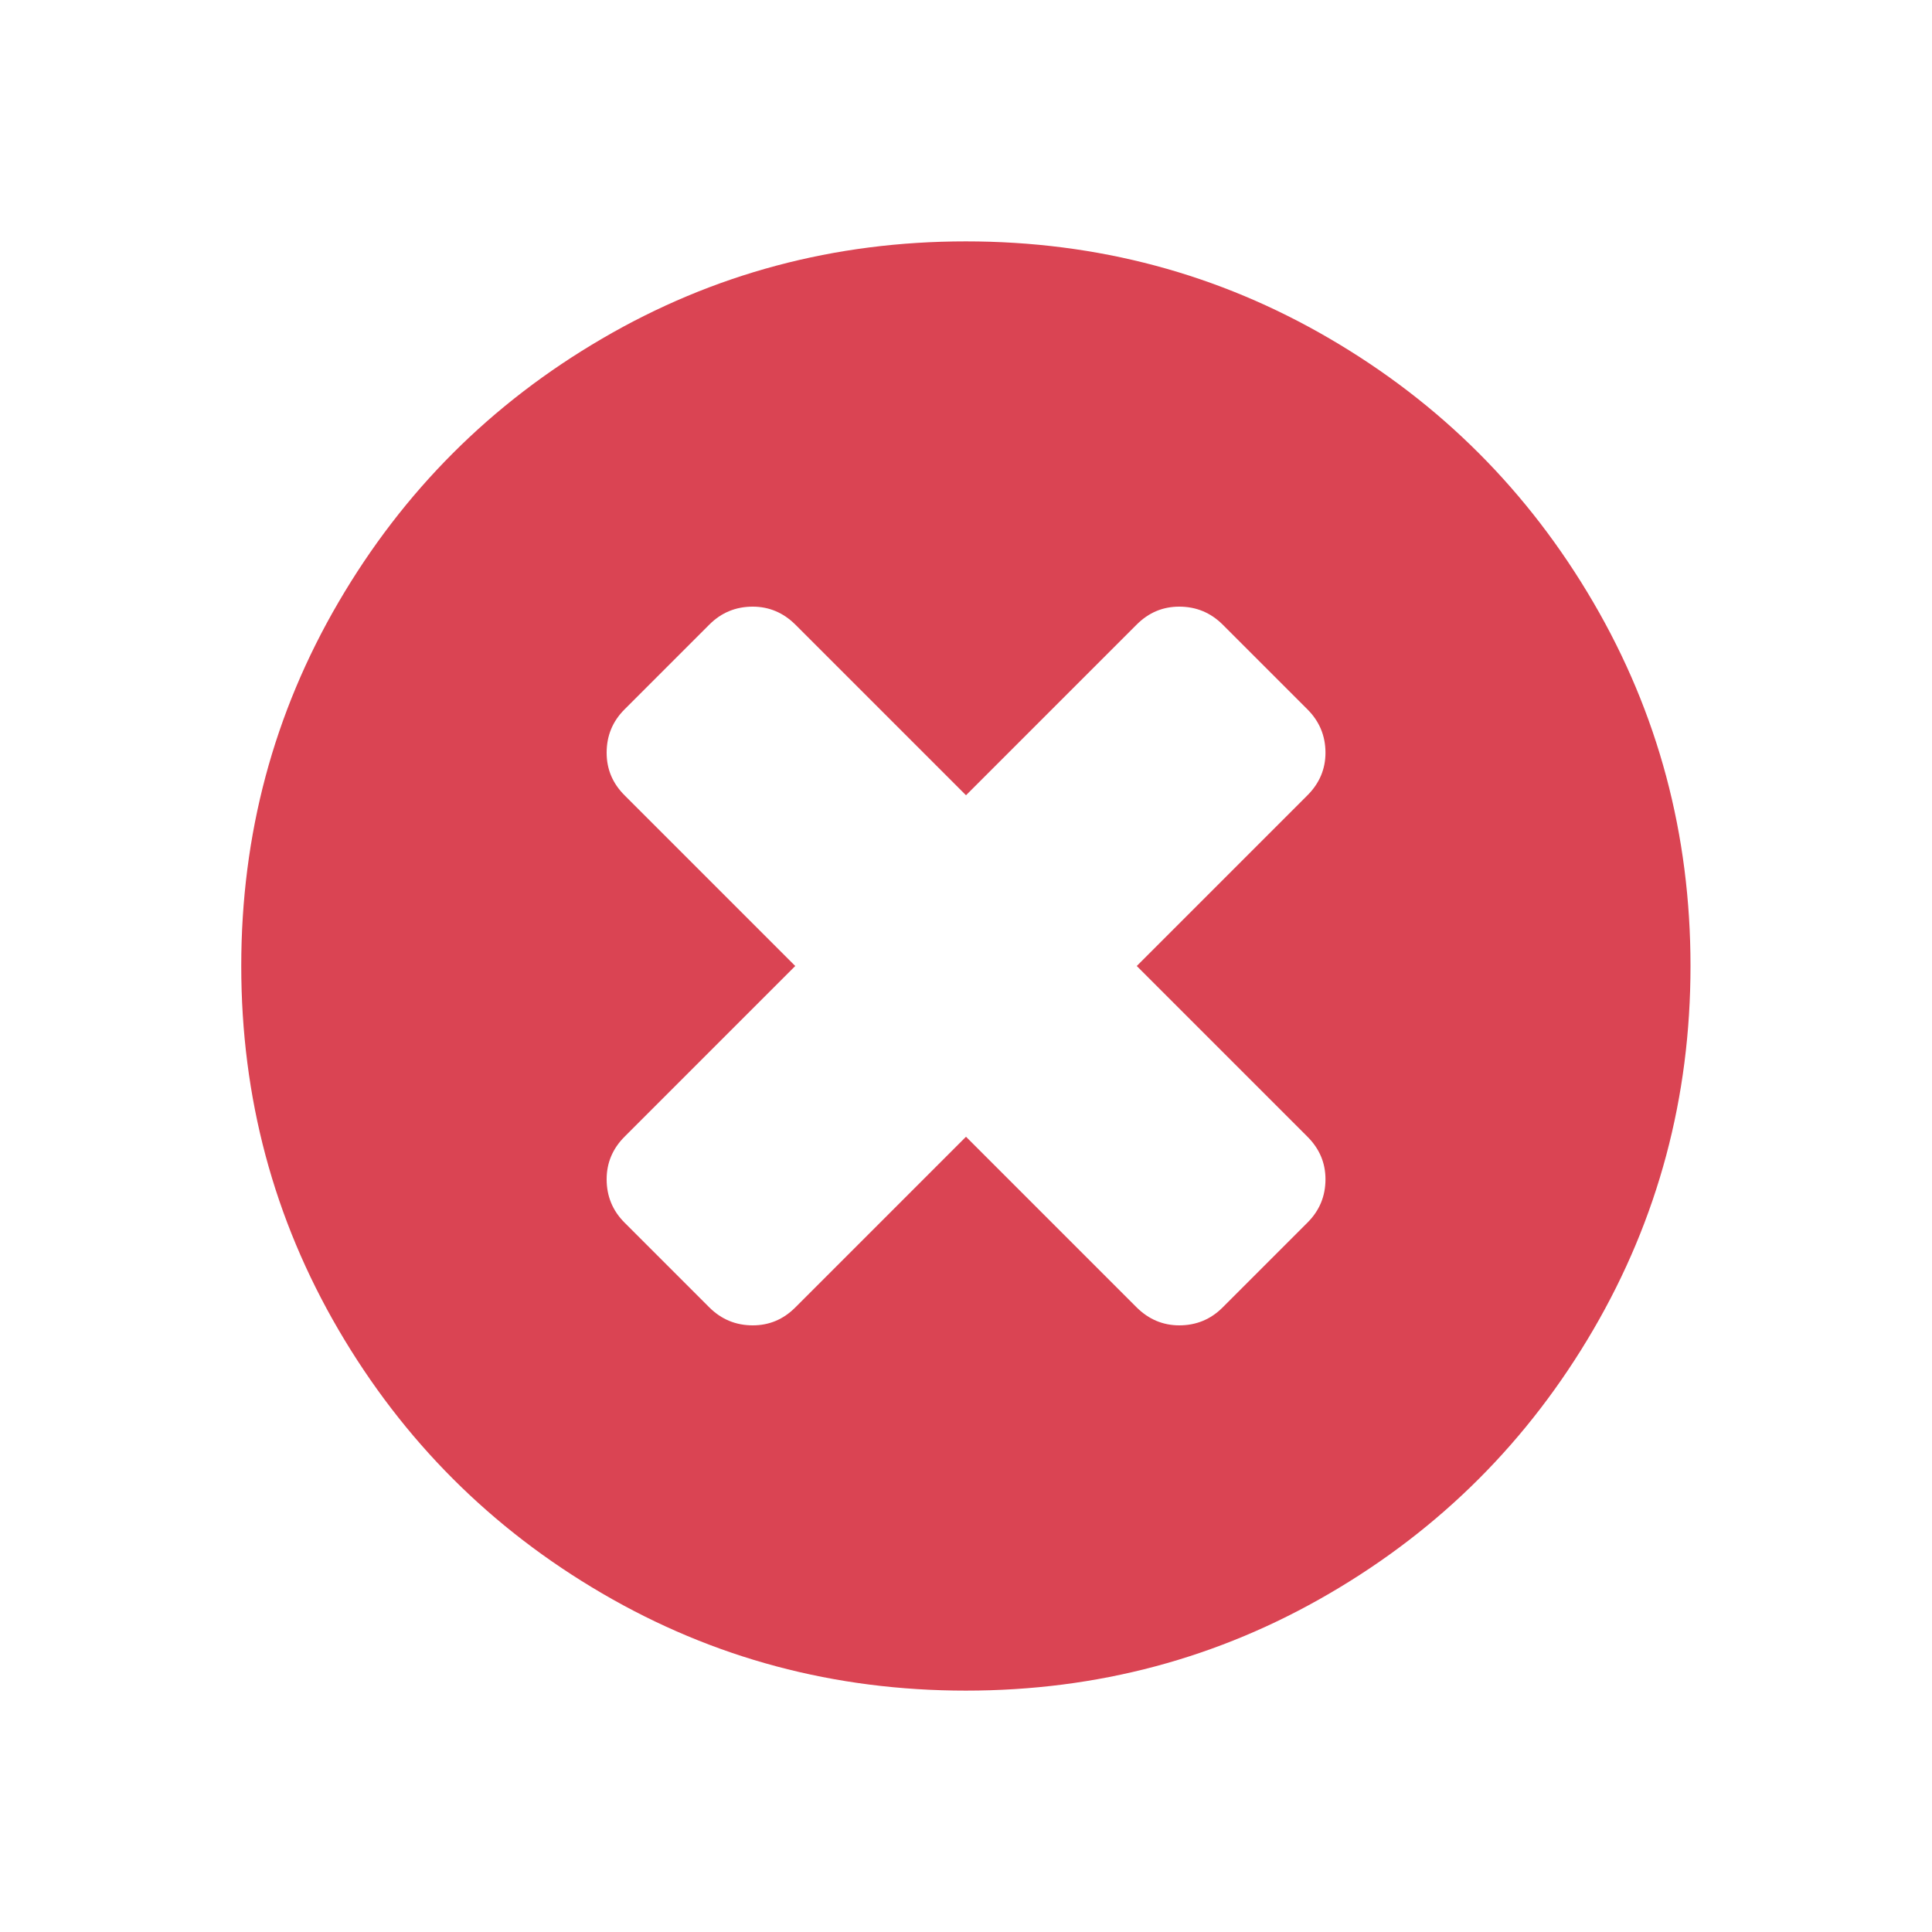
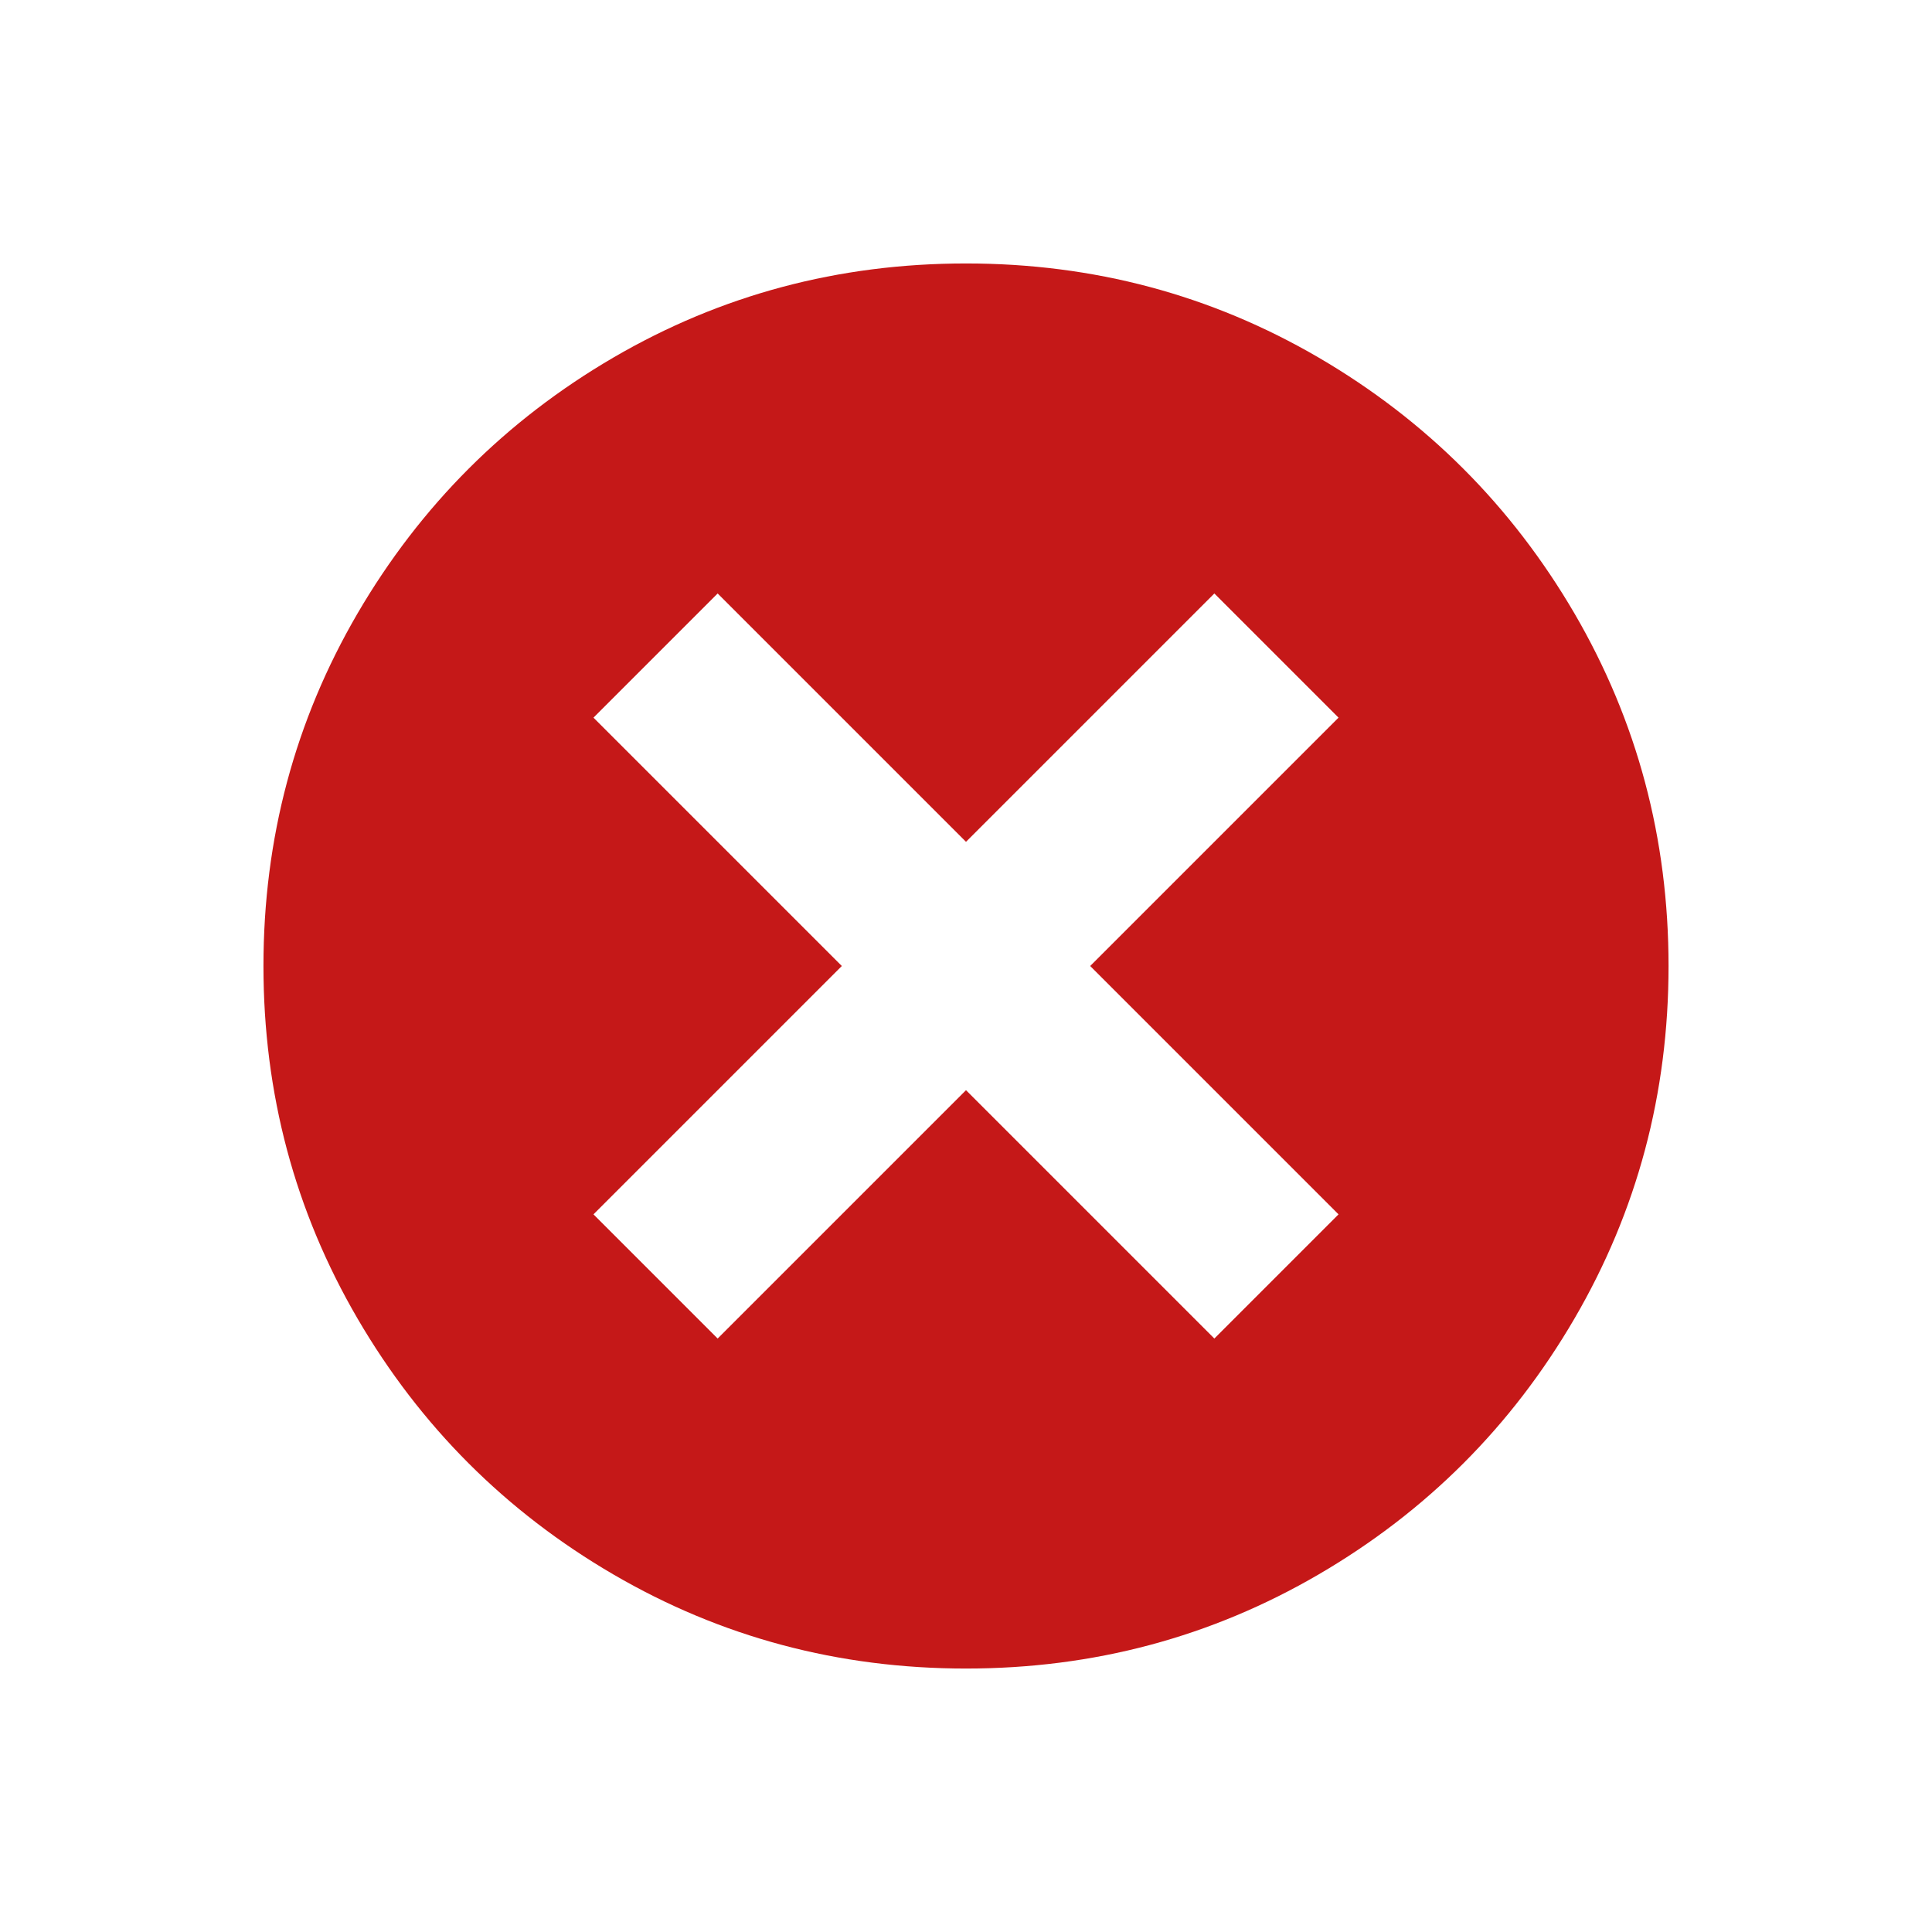
- <svg xmlns="http://www.w3.org/2000/svg" viewBox="0 0 16 16">
-   <path d="m13.195 4.988c-.537-.919-1.264-1.647-2.184-2.184-.919-.537-1.923-.805-3.012-.805-1.089 0-2.093.268-3.012.805-.919.536-1.647 1.264-2.184 2.184-.537.919-.805 1.923-.805 3.012 0 1.089.268 2.092.805 3.012.537.919 1.264 1.647 2.184 2.184.919.537 1.923.805 3.012.805s2.093-.268 3.012-.805c.919-.536 1.647-1.264 2.184-2.184.536-.919.805-1.923.805-3.012 0-1.089-.268-2.093-.805-3.012zm-2.367 4.426c.099.099.149.216.149.352 0 .141-.05.26-.149.359l-.703.703c-.099.099-.219.148-.359.148-.135 0-.253-.05-.352-.148l-1.414-1.414-1.414 1.414c-.099.099-.216.148-.352.148-.141 0-.26-.05-.359-.148l-.703-.703c-.099-.099-.148-.219-.148-.359 0-.135.049-.253.148-.352l1.414-1.414-1.414-1.414c-.099-.099-.148-.216-.148-.352 0-.141.049-.26.148-.359l.703-.703c.099-.099.219-.148.359-.148.135 0 .253.05.352.148l1.414 1.414 1.414-1.414c.099-.099.216-.148.352-.148.141 0 .26.05.359.148l.703.703c.099.099.149.219.149.359 0 .135-.05.253-.149.352l-1.414 1.414z" fill="#da4453" />
+ <svg xmlns="http://www.w3.org/2000/svg" id="svg6" version="1.1" viewBox="0 0 22 22">
+   <defs id="defs3051">
+     <style id="current-color-scheme" type="text/css">.ColorScheme-Text {
+         color:#4d4d4d;
+       }</style>
+   </defs>
+   <path id="path833" d="M 11,3 C 9.549,3 8.21,3.357 6.984,4.072 5.759,4.787 4.788,5.759 4.072,6.984 3.357,8.21 3,9.549 3,11 c 0,1.451 0.357,2.79 1.072,4.016 0.715,1.225 1.686,2.197 2.912,2.912 C 8.21,18.643 9.549,19 11,19 c 1.451,0 2.79,-0.357 4.016,-1.072 1.226,-0.715 2.197,-1.686 2.912,-2.912 C 18.643,13.79 19,12.451 19,11 19,9.549 18.643,8.21 17.928,6.984 17.212,5.759 16.241,4.788 15.016,4.072 13.79,3.357 12.452,3 11,3 Z M 8.172,6.758 11,9.586 13.828,6.758 15.242,8.172 12.414,11 15.242,13.828 13.828,15.242 11,12.414 8.172,15.242 6.758,13.828 9.586,11 6.758,8.172 Z" style="fill:#c51818;stroke-width:1.058" />
</svg>
